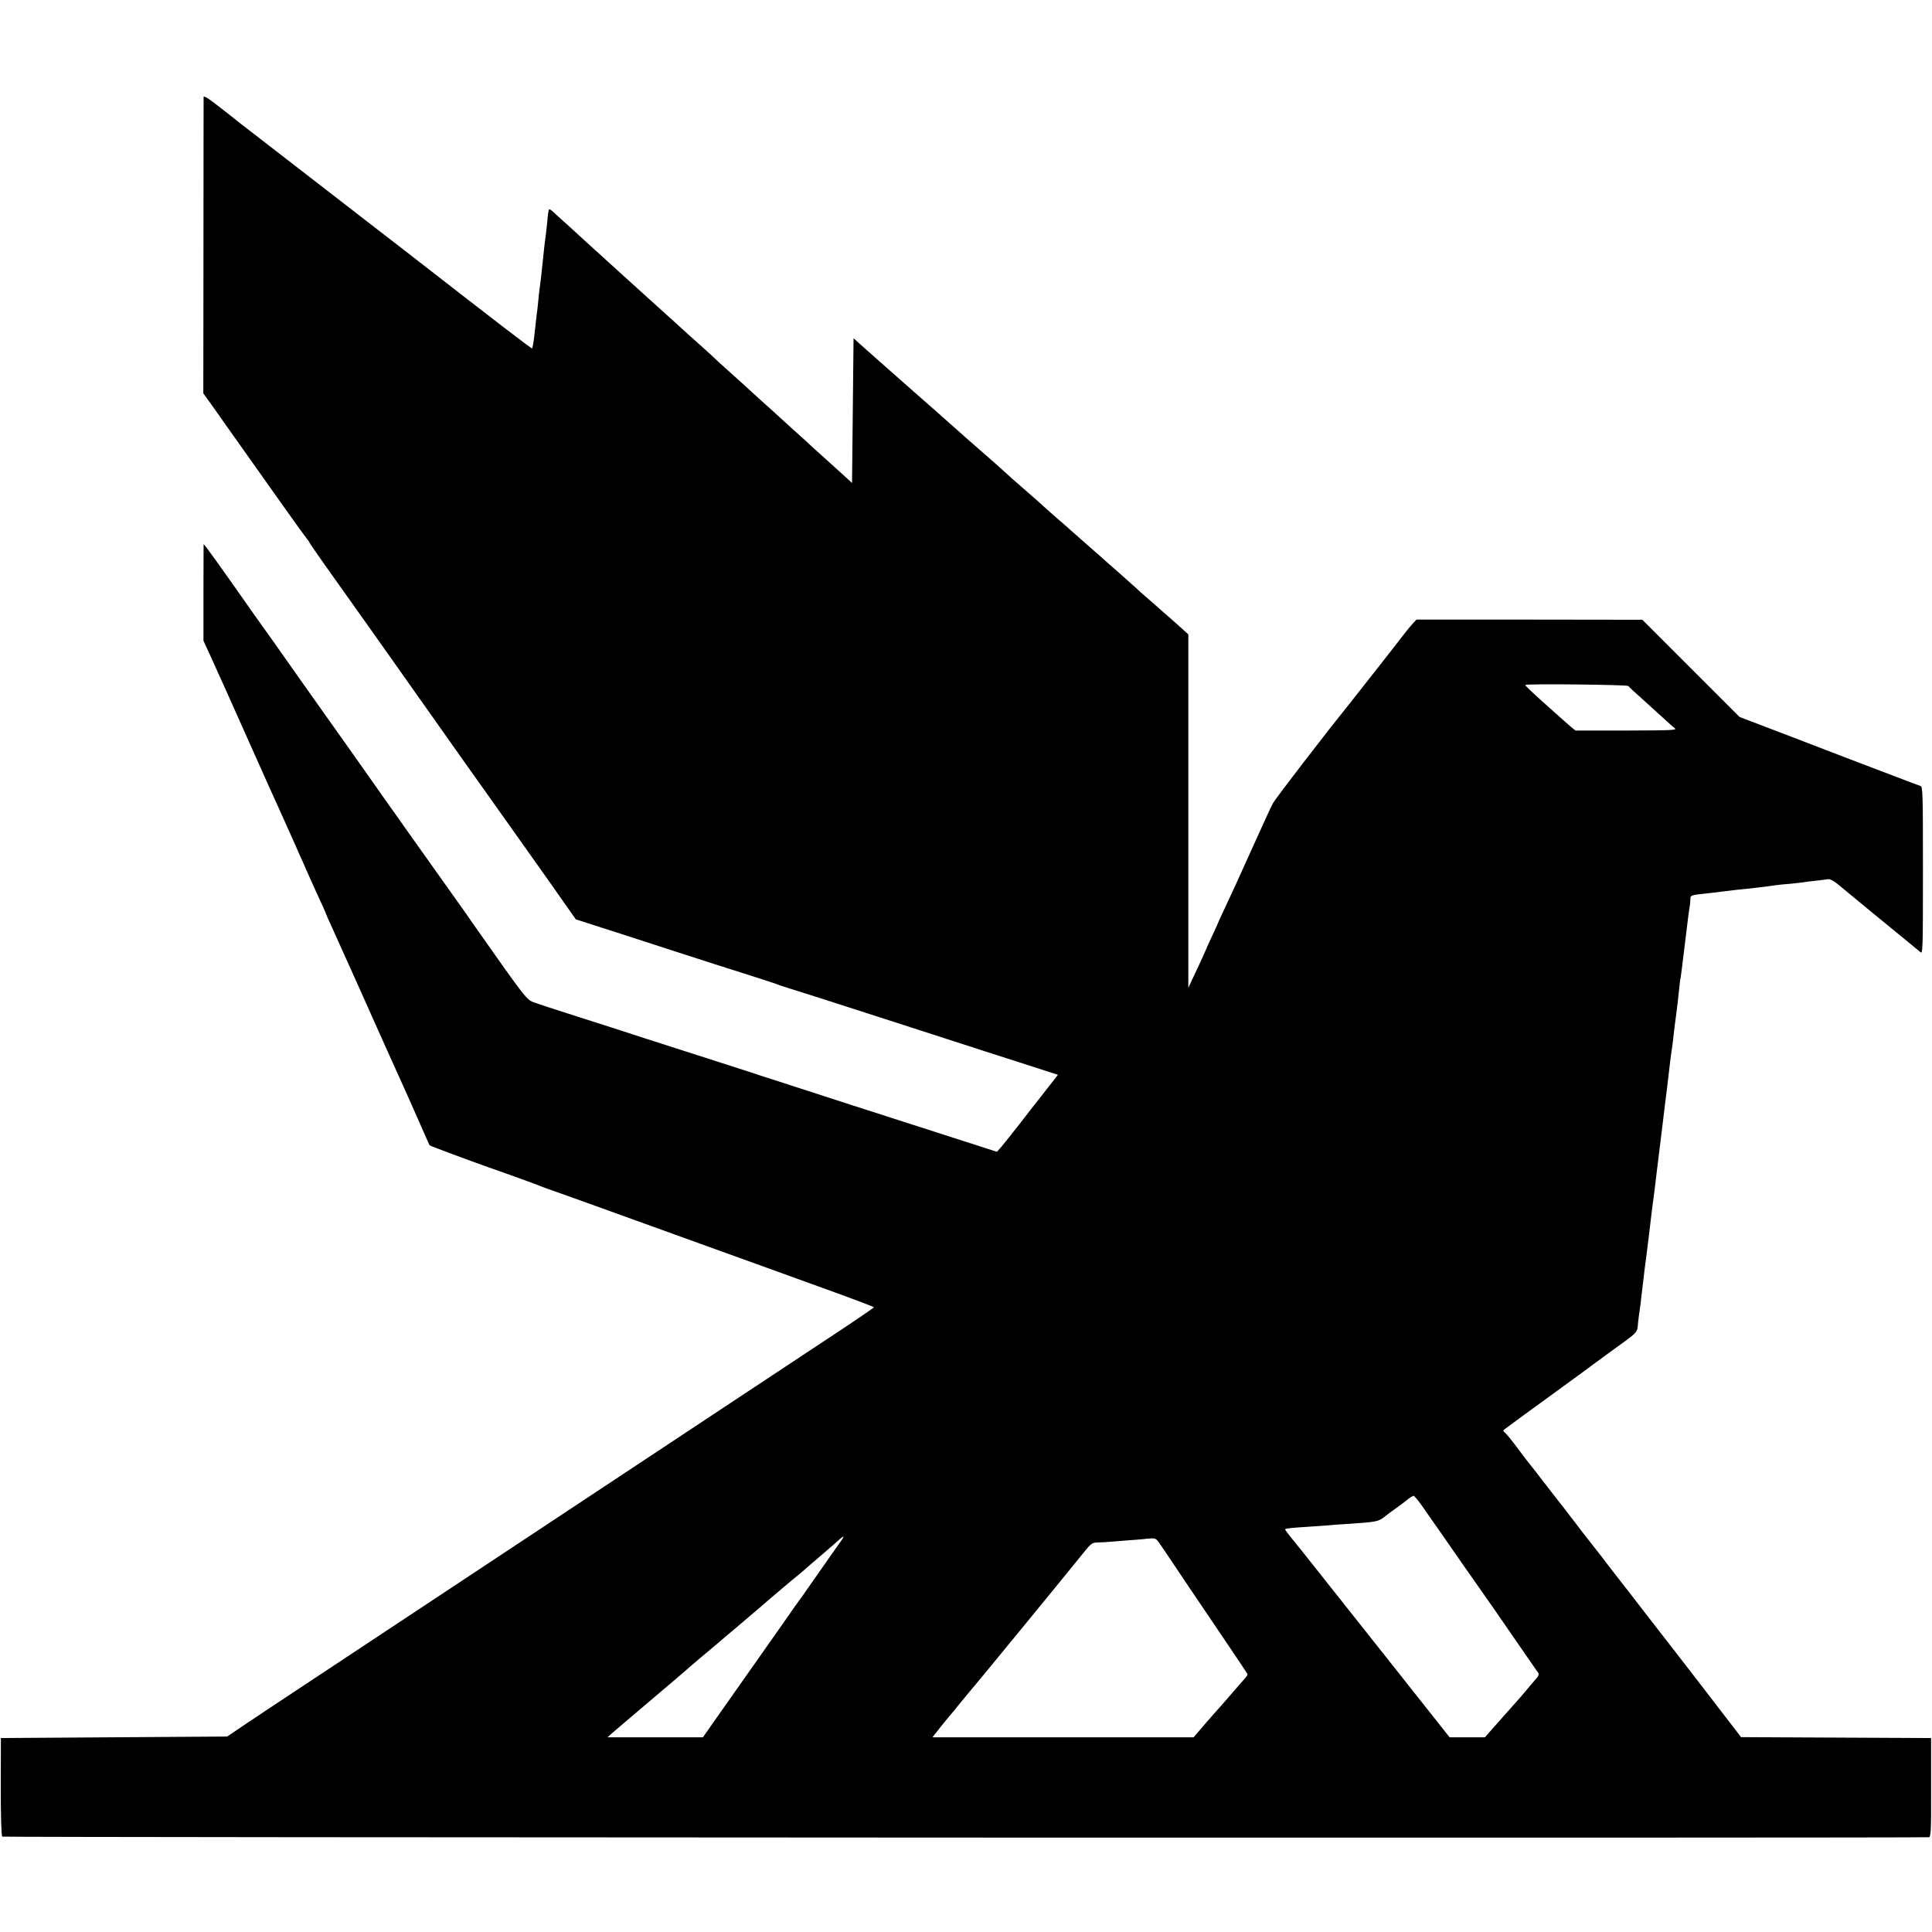
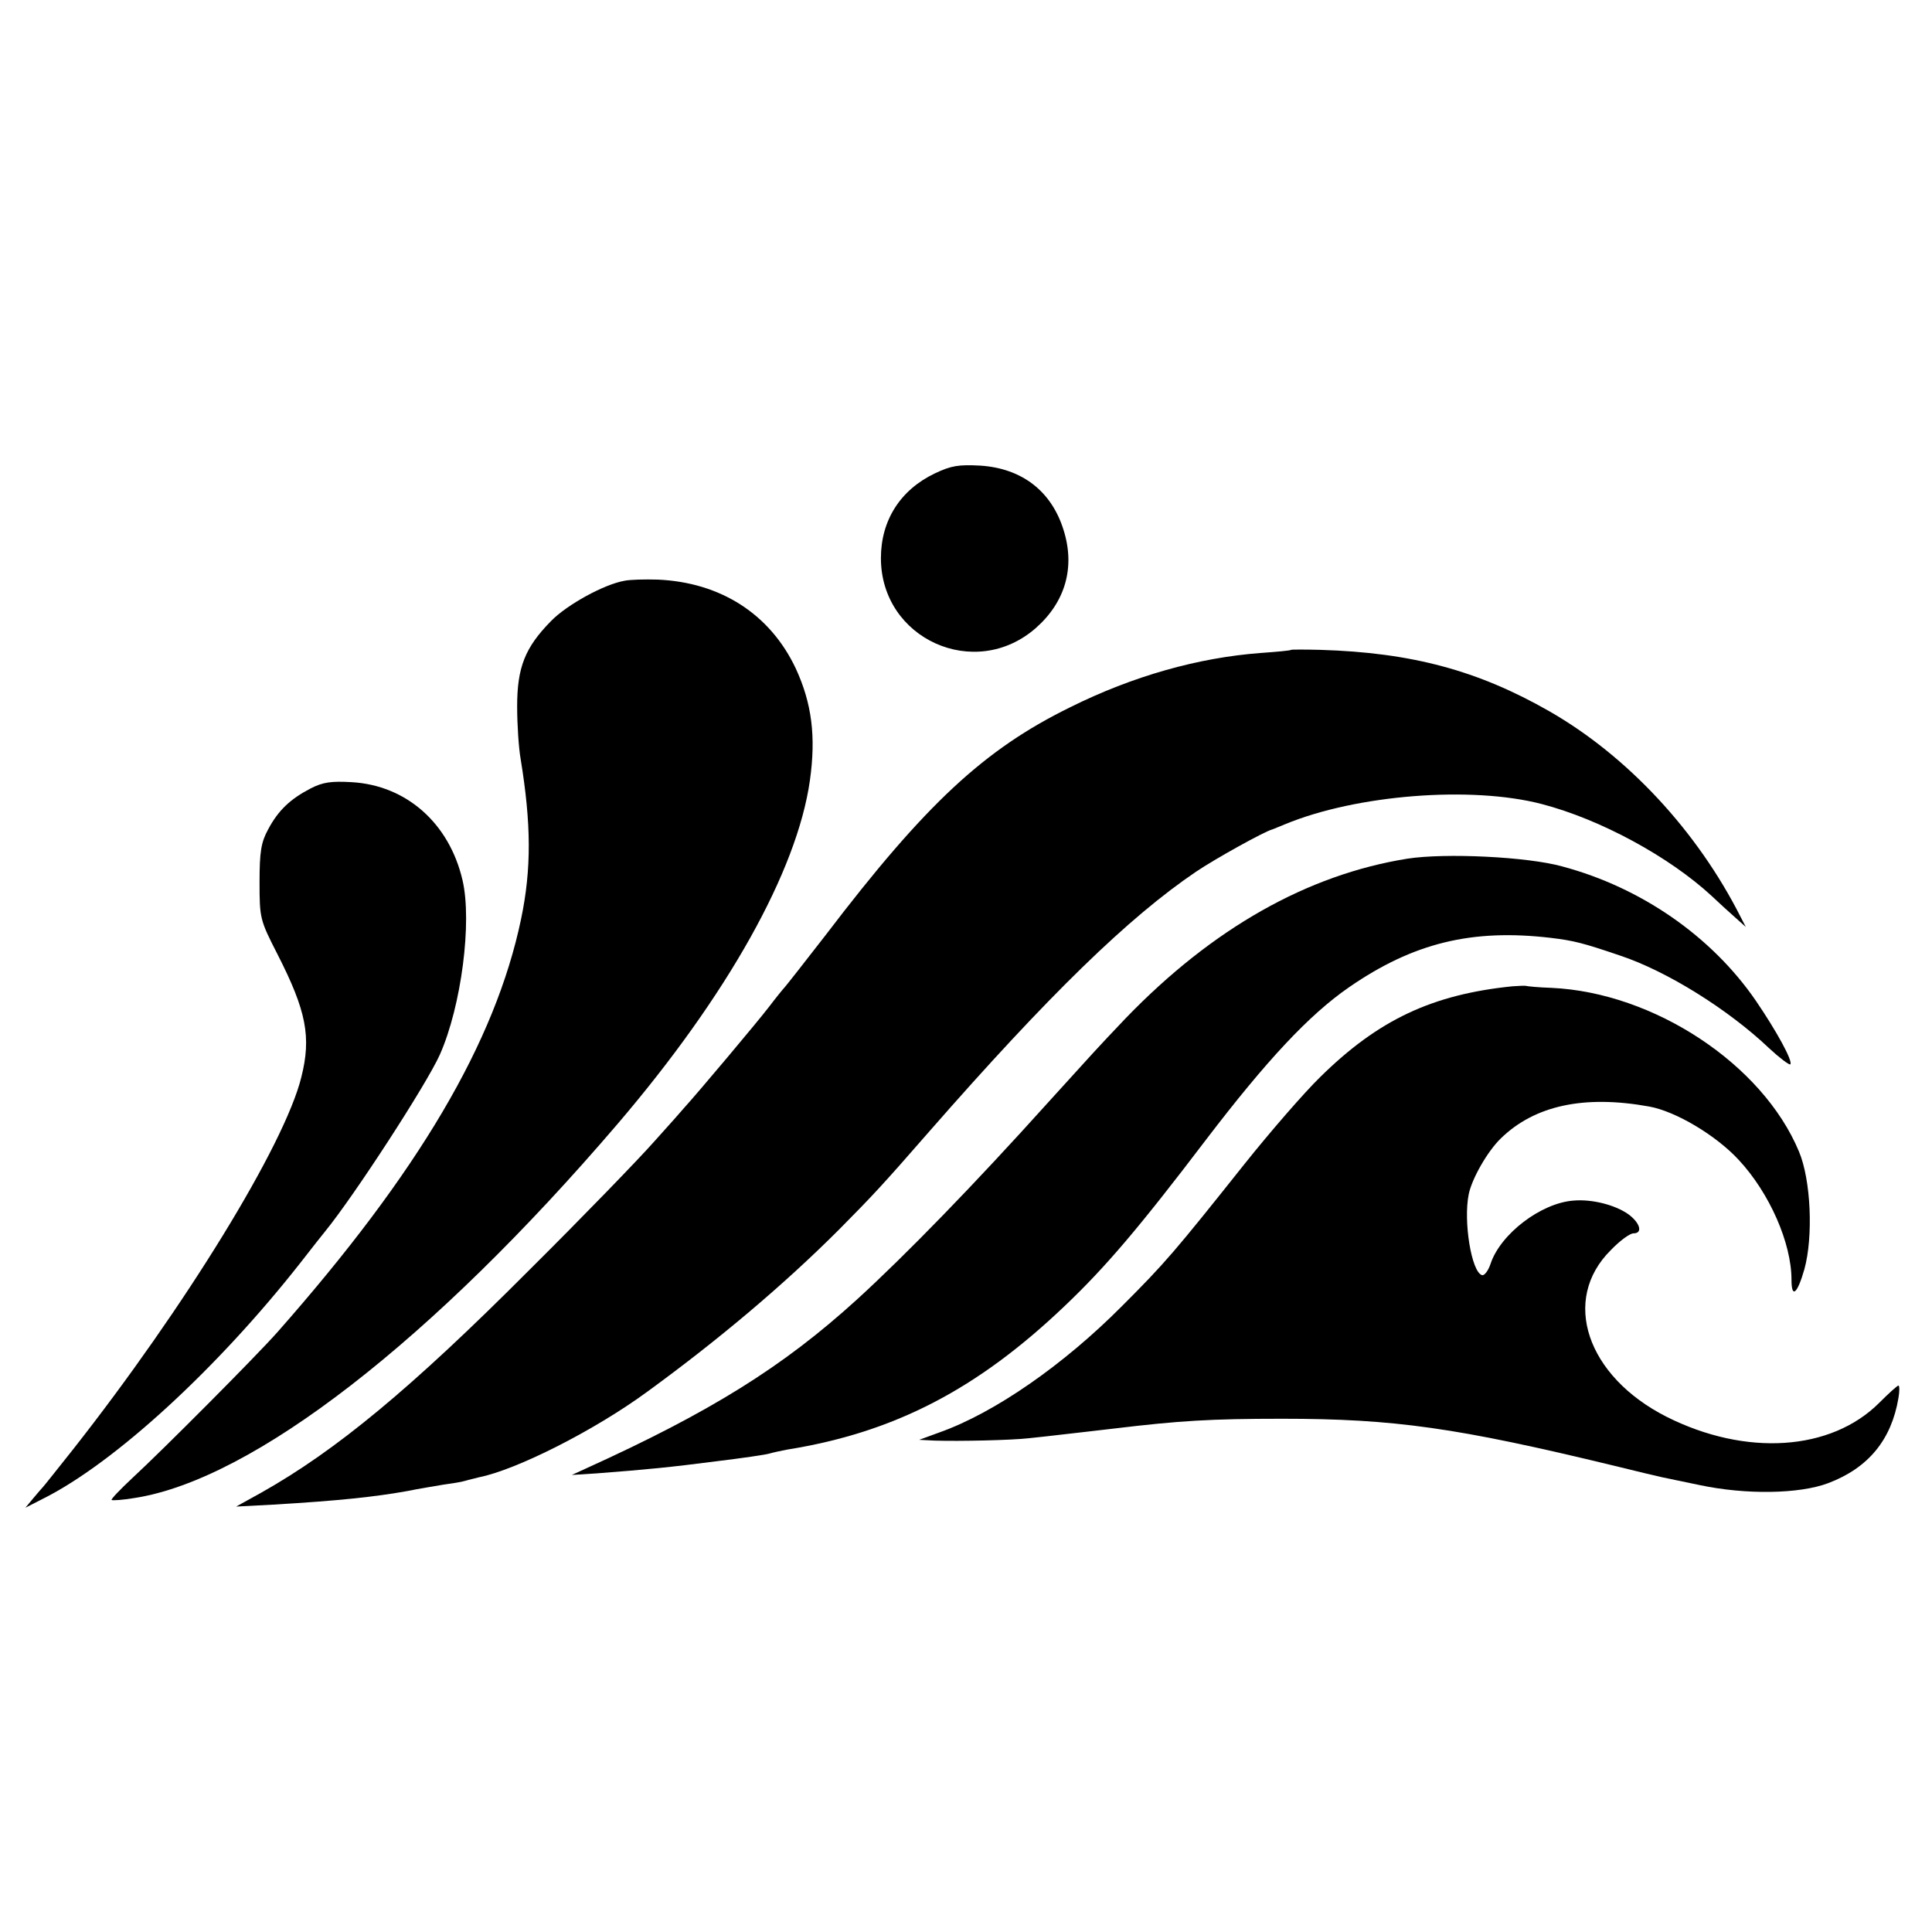
- <svg xmlns="http://www.w3.org/2000/svg" version="1.0" width="1280pt" height="1280pt" viewBox="0 0 1280 1280" preserveAspectRatio="xMidYMid meet">
-   <g transform="translate(0,1280) scale(0.1,-0.1)" fill="#000000" stroke="none">
-     <path d="M1349 12158 c0 -7 -1 -452 -1 -988 l-1 -976 64 -89 c35 -50 72 -101 81 -115 10 -14 62 -88 117 -165 55 -77 171 -241 258 -364 87 -123 164 -229 171 -237 6 -7 12 -15 12 -18 0 -2 44 -67 98 -143 197 -276 349 -491 937 -1323 185 -261 344 -485 353 -497 9 -13 98 -138 197 -278 l180 -256 265 -85 c146 -47 353 -114 460 -149 107 -35 283 -91 390 -125 107 -34 204 -65 215 -70 11 -5 52 -18 90 -30 66 -20 353 -112 795 -255 107 -35 330 -107 495 -160 165 -53 341 -110 392 -126 l92 -30 -60 -77 c-33 -42 -69 -88 -80 -102 -11 -14 -62 -78 -112 -144 -51 -65 -106 -134 -122 -153 l-30 -34 -345 111 c-190 61 -471 152 -625 201 -154 50 -350 113 -435 141 -85 27 -193 62 -240 78 -47 15 -173 56 -280 90 -107 34 -289 93 -405 130 -115 38 -318 103 -450 145 -132 42 -261 84 -287 94 -49 17 -57 28 -385 494 -18 26 -48 68 -66 95 -44 61 -384 541 -403 567 -8 11 -63 90 -124 175 -60 85 -142 202 -183 260 -248 349 -545 769 -559 790 -10 14 -35 50 -57 80 -22 30 -62 87 -89 125 -216 308 -322 456 -323 449 0 -5 -1 -151 -1 -324 l0 -315 55 -120 c86 -190 90 -199 182 -405 48 -107 95 -213 105 -235 10 -22 27 -60 38 -85 11 -25 63 -142 117 -260 53 -118 102 -228 110 -245 7 -16 23 -52 35 -80 13 -27 31 -68 40 -90 10 -22 31 -69 47 -105 64 -139 83 -181 83 -185 0 -2 15 -36 34 -77 18 -40 102 -226 186 -413 83 -187 181 -405 217 -485 36 -80 75 -167 88 -195 12 -27 53 -120 91 -205 37 -85 69 -157 70 -158 3 -4 267 -102 394 -147 127 -44 325 -116 345 -125 11 -5 58 -22 105 -38 47 -17 200 -71 340 -122 283 -102 352 -127 720 -260 140 -51 289 -104 330 -119 41 -15 218 -79 392 -142 175 -63 318 -117 318 -120 0 -3 -111 -79 -247 -169 -137 -90 -453 -300 -703 -465 -1044 -691 -2175 -1440 -2795 -1850 -181 -119 -377 -250 -435 -289 l-105 -71 -750 -5 -749 -5 -1 -323 c0 -199 4 -326 10 -330 9 -6 12737 -10 12765 -4 13 3 15 47 14 330 l0 327 -630 3 -629 3 -67 87 c-73 96 -338 439 -380 493 -15 19 -93 120 -174 224 -81 105 -180 233 -221 285 -40 52 -82 106 -92 120 -11 14 -39 50 -63 80 -24 30 -73 93 -108 140 -36 46 -70 91 -77 100 -7 8 -58 74 -113 145 -55 72 -106 137 -113 145 -7 8 -41 53 -76 100 -35 47 -71 91 -80 98 -15 12 -14 15 4 28 11 9 142 104 290 212 149 108 275 200 280 205 6 4 64 47 130 95 185 134 171 118 178 192 4 36 9 74 11 85 2 11 7 47 10 80 4 33 9 78 12 100 2 22 7 57 9 78 3 20 7 54 10 75 13 102 28 222 39 322 4 30 9 71 12 90 5 38 10 77 19 155 6 50 32 259 40 325 2 19 9 76 15 125 6 50 13 104 15 120 6 48 14 116 20 170 3 28 8 61 10 75 3 14 7 48 10 75 6 58 15 127 21 170 7 51 13 108 19 165 3 30 7 64 10 75 2 11 13 97 24 190 26 216 31 255 36 280 2 11 4 32 4 47 1 28 -1 28 146 43 28 3 67 8 88 11 21 3 55 7 75 9 67 6 196 21 262 31 14 2 56 6 93 9 37 4 77 8 88 10 11 2 47 7 80 10 33 4 69 8 79 10 17 3 44 -13 95 -57 17 -14 87 -72 190 -157 151 -123 314 -257 328 -269 16 -14 17 12 17 540 0 521 -1 556 -17 561 -10 3 -90 33 -178 67 -88 34 -230 88 -315 120 -85 33 -279 107 -430 165 l-275 105 -322 322 -322 322 -748 1 -748 0 -24 -25 c-13 -14 -35 -41 -50 -60 -25 -34 -360 -460 -384 -490 -134 -165 -475 -608 -493 -641 -13 -24 -68 -143 -122 -264 -121 -268 -142 -314 -198 -433 -24 -51 -44 -94 -44 -96 0 -2 -17 -39 -37 -82 -20 -43 -38 -81 -38 -84 -1 -3 -18 -41 -38 -85 -21 -44 -48 -102 -61 -130 l-23 -50 0 1171 0 1171 -44 40 c-24 22 -64 57 -89 79 -25 21 -50 44 -56 49 -6 6 -40 35 -74 65 -35 30 -73 64 -84 75 -12 11 -57 51 -101 90 -44 38 -93 82 -110 97 -16 15 -39 35 -51 45 -28 24 -154 135 -168 148 -6 6 -49 44 -96 84 -47 41 -87 77 -90 80 -3 4 -57 51 -120 106 -63 55 -117 102 -120 106 -3 3 -28 26 -55 50 -28 24 -80 70 -115 101 -36 31 -74 65 -86 75 -23 20 -161 143 -178 158 -6 6 -44 39 -85 75 -41 36 -82 72 -91 80 -52 46 -97 86 -204 180 -66 58 -138 122 -160 142 l-41 37 -5 -479 -5 -480 -40 37 c-23 21 -79 72 -125 113 -46 41 -93 84 -105 95 -11 11 -56 52 -99 90 -43 39 -92 84 -110 100 -18 17 -70 64 -116 105 -46 41 -93 84 -104 95 -12 11 -62 56 -111 100 -50 44 -94 85 -100 91 -5 6 -52 48 -104 95 -52 46 -107 95 -121 109 -15 14 -47 43 -72 65 -96 86 -451 408 -529 479 -30 28 -93 85 -138 126 -46 41 -94 85 -107 97 -13 13 -25 19 -27 15 -3 -4 -8 -39 -11 -78 -4 -39 -8 -80 -10 -90 -3 -16 -17 -138 -21 -184 -3 -37 -17 -157 -21 -181 -2 -14 -6 -52 -9 -85 -3 -32 -8 -70 -10 -84 -2 -14 -6 -54 -10 -90 -8 -77 -15 -123 -20 -128 -3 -4 -236 175 -841 646 -83 64 -166 128 -184 142 -18 14 -195 151 -394 305 -199 154 -399 309 -446 345 -47 36 -87 67 -90 70 -3 3 -23 19 -45 36 -22 17 -70 54 -107 83 -40 31 -68 47 -69 39z m9439 -3903 c4 -6 47 -46 97 -90 49 -44 113 -102 141 -128 28 -26 60 -54 70 -62 17 -13 -24 -14 -320 -15 l-338 0 -32 26 c-17 15 -64 56 -105 93 -41 36 -79 71 -85 76 -67 60 -113 104 -111 107 9 9 677 2 683 -7z m-1368 -5430 c25 -36 65 -94 90 -129 25 -35 77 -109 115 -165 39 -56 104 -150 146 -209 41 -59 100 -143 131 -187 30 -44 106 -154 169 -245 63 -91 118 -170 122 -176 3 -6 -1 -20 -11 -30 -9 -10 -30 -35 -46 -54 -15 -19 -52 -62 -81 -95 -29 -33 -90 -102 -135 -152 l-82 -93 -117 0 -117 0 -175 221 c-96 121 -210 266 -255 322 -134 169 -524 660 -552 696 -15 19 -46 57 -69 85 -23 28 -40 52 -39 54 6 6 43 10 156 17 63 4 126 9 140 10 14 2 70 6 125 9 178 12 197 15 234 44 18 15 52 40 75 56 23 16 57 41 76 57 19 16 40 28 45 29 6 0 30 -30 55 -65z m-3836 -217 c-5 -7 -37 -54 -74 -105 -36 -51 -96 -138 -135 -193 -38 -56 -77 -109 -85 -120 -8 -10 -35 -49 -60 -85 -25 -36 -99 -142 -165 -235 -66 -93 -185 -262 -264 -375 l-144 -205 -316 0 -316 0 25 23 c14 12 129 110 255 217 127 107 232 197 235 200 4 5 169 145 225 191 11 10 58 50 105 89 47 40 110 94 140 119 30 25 72 62 95 82 22 19 81 69 130 110 50 40 92 76 95 79 3 3 52 46 110 95 58 50 114 98 124 108 23 20 30 22 20 5z m2114 -56 c21 -31 112 -167 203 -302 165 -243 358 -530 364 -541 2 -3 -6 -16 -18 -30 -12 -13 -49 -55 -82 -94 -33 -38 -66 -76 -73 -84 -7 -7 -52 -58 -99 -112 l-85 -99 -865 0 -865 0 53 68 c30 37 56 69 59 72 3 3 35 41 70 85 36 44 67 82 70 85 8 6 666 809 744 907 57 71 60 73 105 74 25 1 57 2 71 4 14 1 70 5 125 10 55 4 101 8 102 8 1 1 20 3 42 4 39 3 42 1 79 -55z" />
+ <svg xmlns="http://www.w3.org/2000/svg" version="1.0" width="495pt" height="495pt" viewBox="0 0 495 495" preserveAspectRatio="xMidYMid meet">
+   <g transform="translate(0,495) scale(0.1,-0.1)" fill="#000000" stroke="none">
+     <path d="M2395 3737 c-88 -42 -138 -120 -138 -217 0 -207 241 -316 397 -179 76 67 101 156 71 251 -31 100 -107 158 -213 165 -56 3 -75 0 -117 -20z" />
+     <path d="M1600 3462 c-52 -9 -147 -61 -188 -103 -67 -68 -87 -119 -87 -219 0 -47 4 -107 9 -135 27 -165 28 -281 1 -410 -66 -315 -262 -648 -625 -1059 -55 -62 -294 -302 -371 -373 -31 -29 -55 -54 -53 -56 2 -2 29 0 59 5 303 47 763 404 1237 958 282 330 460 648 493 880 16 113 5 198 -36 287 -66 140 -193 221 -354 228 -33 1 -71 0 -85 -3z" />
+     <path d="M3308 3285 c-2 -2 -37 -5 -78 -8 -160 -12 -327 -59 -488 -139 -220 -108 -370 -247 -626 -583 -55 -71 -103 -132 -106 -135 -3 -3 -21 -25 -40 -50 -29 -38 -183 -221 -215 -256 -5 -6 -41 -47 -80 -90 -38 -43 -182 -192 -320 -329 -302 -303 -495 -462 -685 -569 l-65 -36 95 5 c170 10 261 20 345 35 28 6 68 12 90 16 22 3 48 7 57 10 9 3 25 6 35 9 96 19 296 120 431 219 180 131 348 272 492 416 85 86 108 110 230 250 308 352 512 550 685 667 49 33 175 103 195 108 3 1 17 7 32 13 183 76 478 99 658 52 150 -39 327 -135 436 -236 17 -16 43 -40 59 -54 l28 -25 -13 25 c-111 220 -290 413 -491 528 -182 104 -352 150 -586 157 -40 1 -74 1 -75 0z" />
+     <path d="M796 2930 c-52 -27 -83 -56 -109 -105 -18 -33 -22 -57 -22 -135 0 -93 1 -97 46 -185 74 -145 87 -212 61 -315 -43 -174 -298 -589 -586 -955 -39 -49 -73 -92 -76 -95 -3 -3 -14 -16 -25 -29 l-20 -24 45 23 c184 92 448 335 660 605 30 39 59 75 63 80 75 92 260 377 294 453 55 124 83 340 58 447 -34 146 -144 243 -284 251 -52 3 -74 0 -105 -16z" />
+     <path d="M3606 2750 c-256 -41 -499 -178 -722 -409 -78 -82 -80 -85 -199 -216 -188 -209 -366 -392 -490 -505 -188 -171 -373 -287 -695 -433 l-35 -16 63 4 c131 10 191 16 307 31 66 8 128 17 137 20 10 3 30 7 45 10 275 44 488 155 712 369 104 99 190 200 361 425 155 203 264 320 367 391 164 113 314 150 517 126 58 -7 82 -13 176 -45 121 -40 279 -139 383 -238 27 -25 51 -43 54 -41 7 8 -35 85 -89 164 -113 164 -293 289 -495 343 -89 25 -300 35 -397 20z" />
+     <path d="M3875 2423 c-206 -21 -344 -86 -493 -233 -40 -39 -127 -139 -194 -223 -179 -225 -203 -253 -313 -363 -150 -151 -327 -274 -468 -324 l-52 -19 40 -2 c64 -2 196 1 240 6 22 2 63 7 90 10 28 3 86 10 130 15 167 20 246 25 430 25 288 0 448 -23 849 -120 60 -15 116 -28 125 -30 9 -2 52 -11 96 -20 118 -25 255 -23 329 5 103 39 162 111 180 218 3 17 3 32 0 32 -3 0 -25 -20 -49 -44 -124 -124 -342 -138 -545 -36 -205 104 -271 300 -143 427 23 24 49 43 58 43 25 0 17 27 -13 49 -34 24 -93 39 -140 35 -84 -6 -188 -86 -213 -162 -6 -18 -16 -31 -22 -29 -27 8 -48 138 -34 207 8 40 48 110 82 143 87 85 214 112 380 82 68 -12 172 -74 230 -137 79 -85 135 -213 135 -307 0 -49 15 -36 33 27 23 83 17 229 -14 302 -93 223 -371 407 -634 419 -33 1 -62 4 -65 5 -3 1 -18 0 -35 -1z" />
  </g>
</svg>
